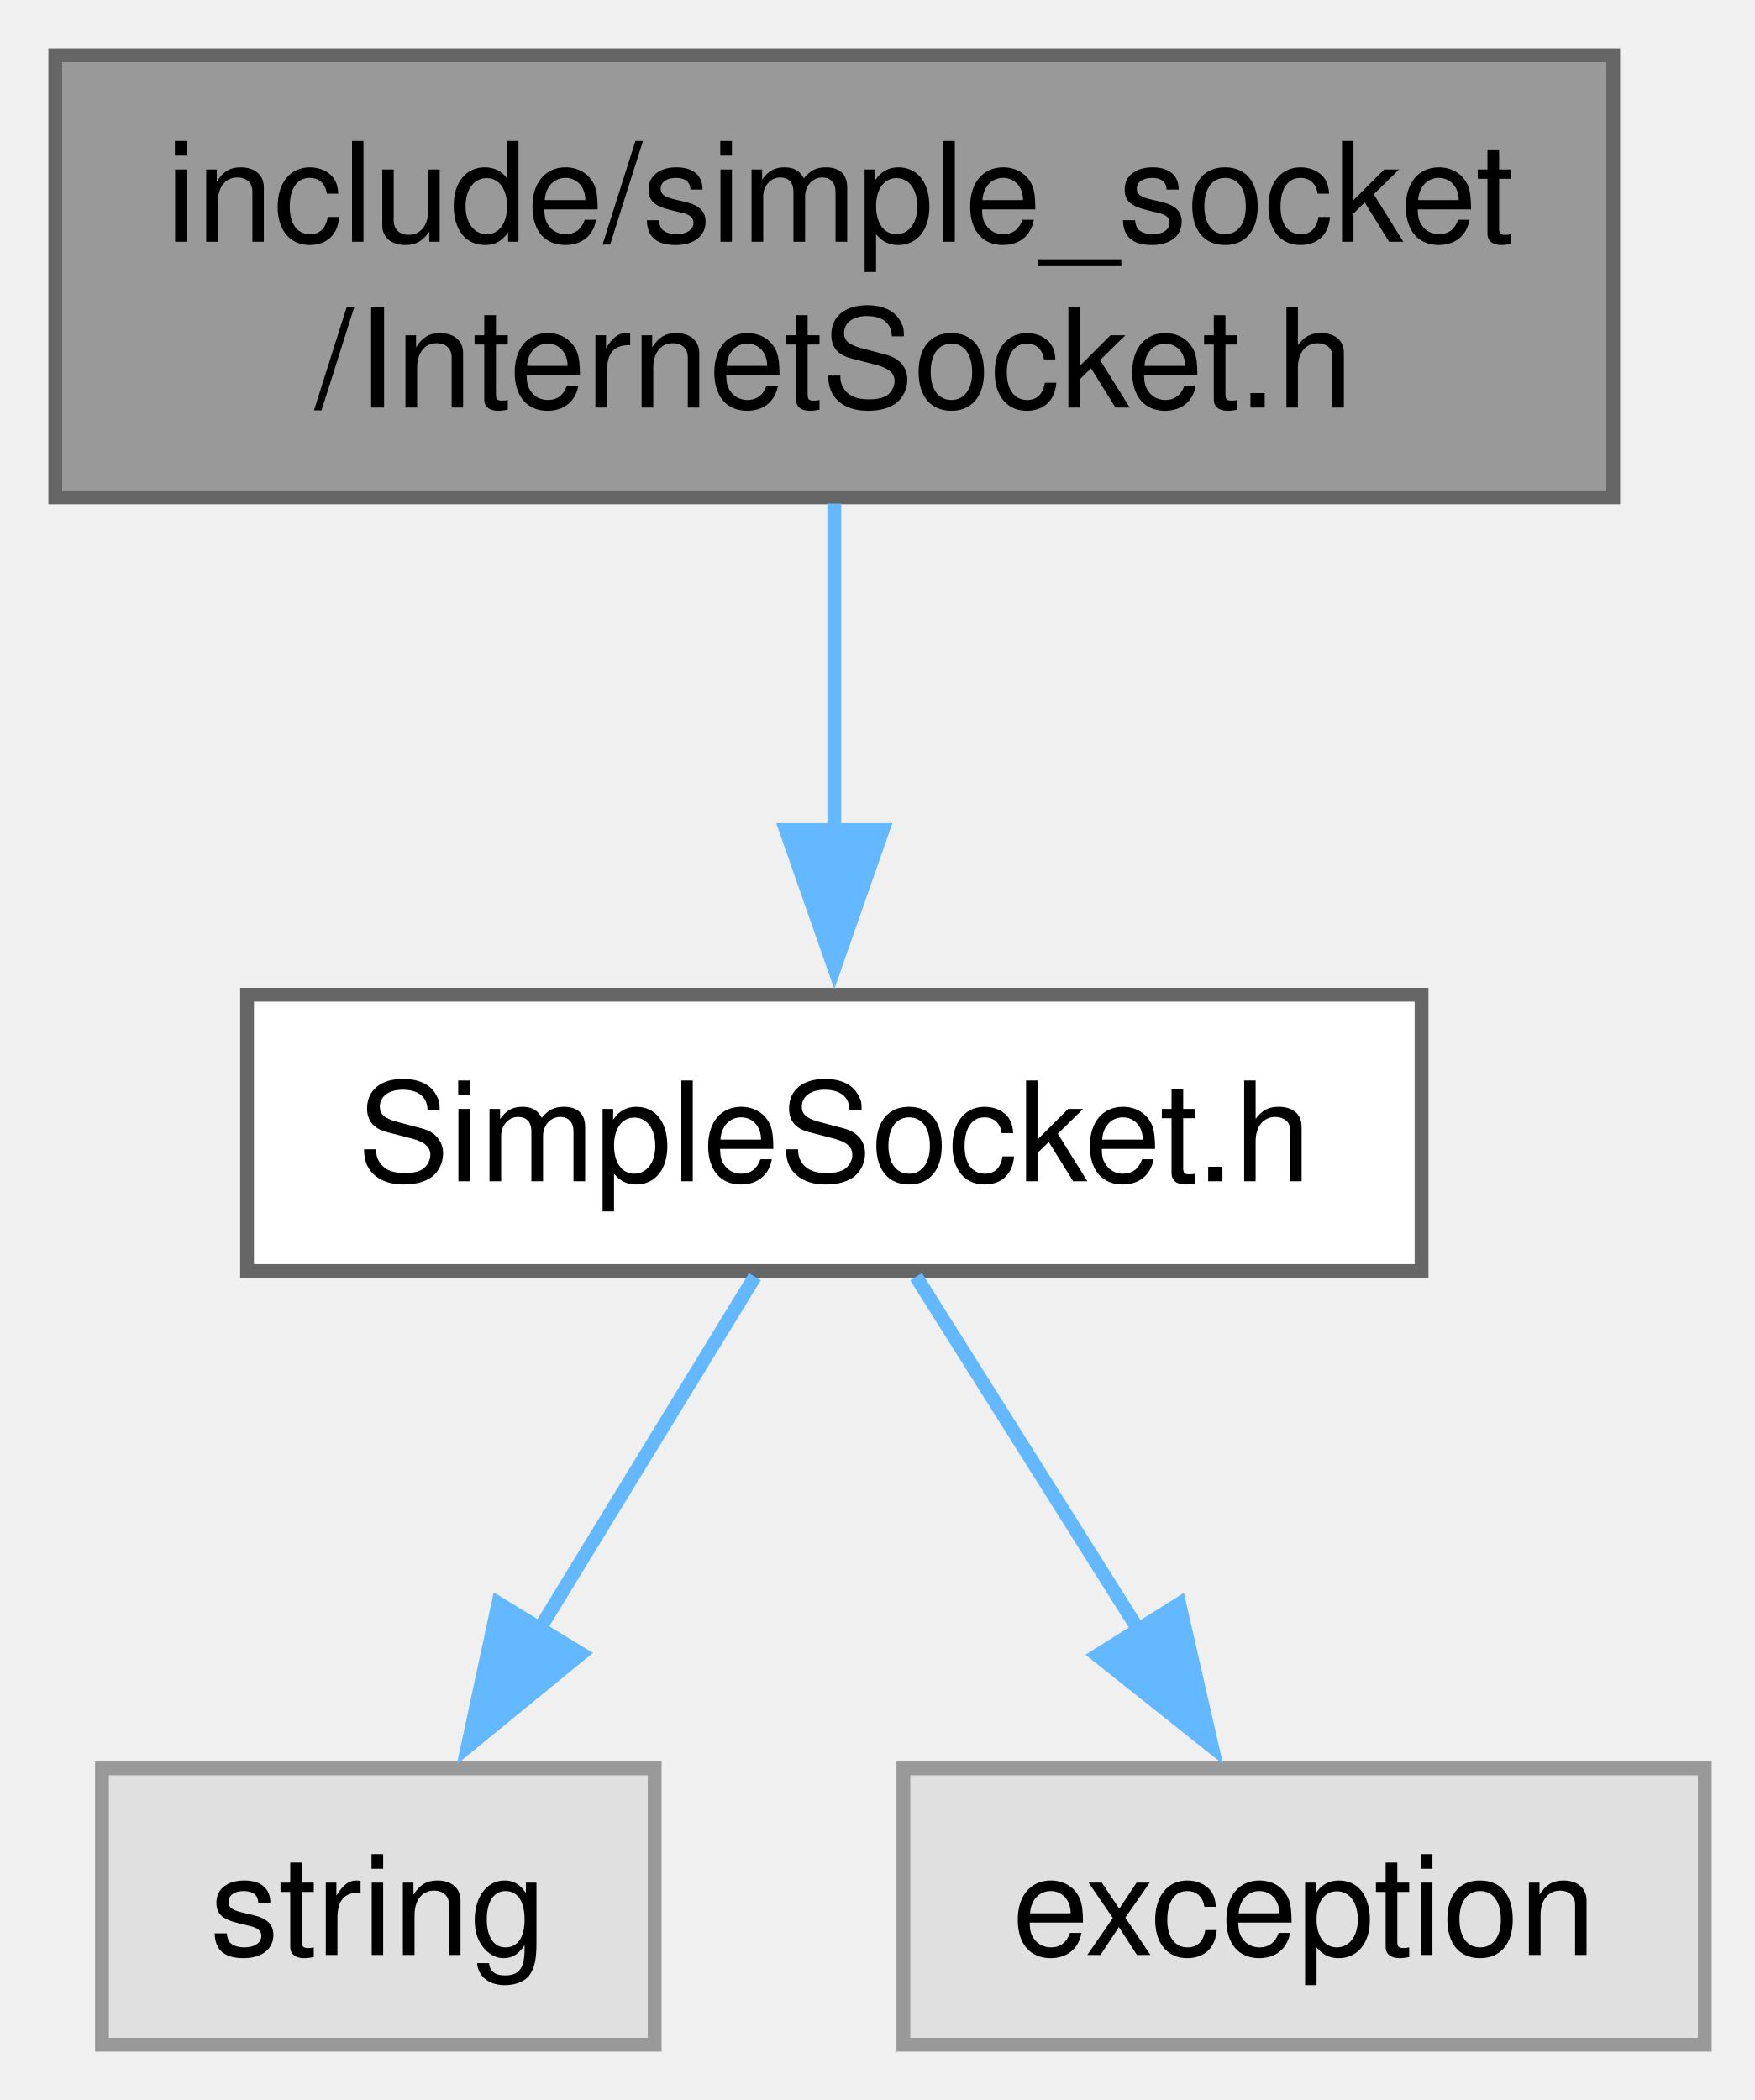
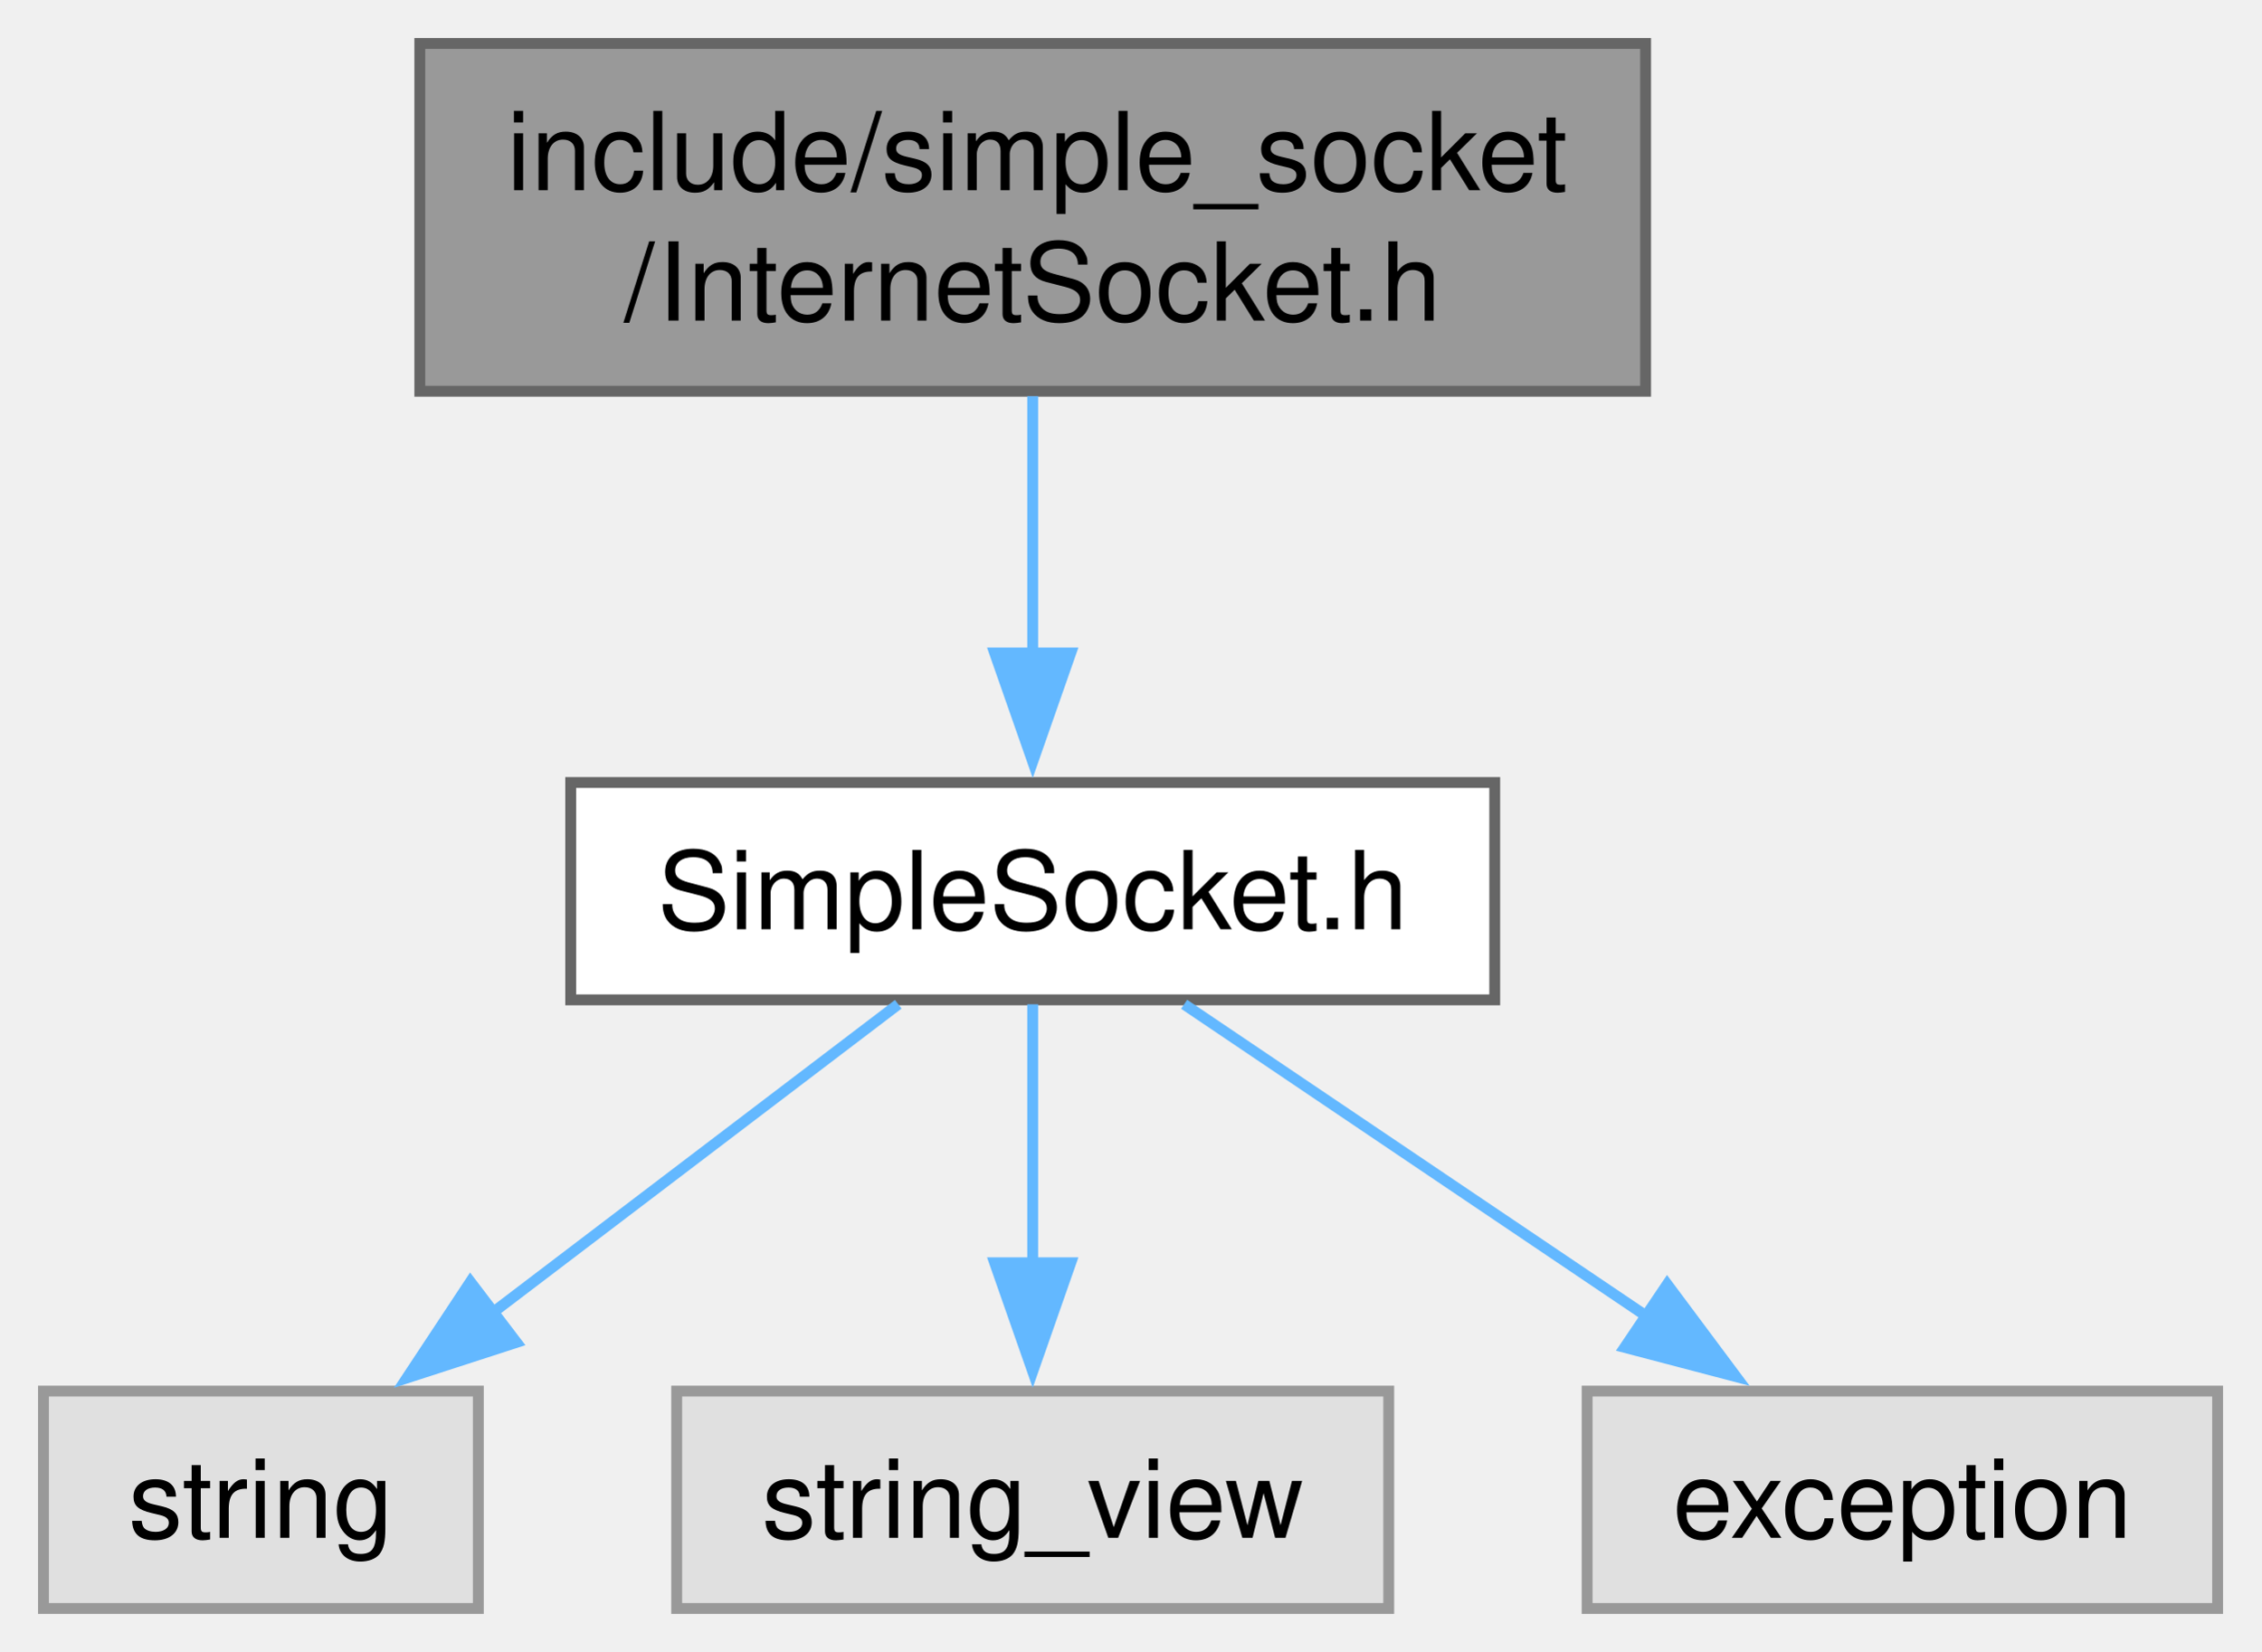
- <svg xmlns="http://www.w3.org/2000/svg" xmlns:xlink="http://www.w3.org/1999/xlink" width="127pt" height="152pt" viewBox="0.00 0.00 127.00 152.00">
+ <svg xmlns="http://www.w3.org/2000/svg" xmlns:xlink="http://www.w3.org/1999/xlink" width="208pt" height="152pt" viewBox="0.00 0.00 208.00 152.00">
  <g id="graph0" class="graph" transform="scale(1 1) rotate(0) translate(4 148)">
    <g id="Node000001" class="node">
      <g id="a_Node000001">
        <a xlink:title=" ">
-           <polygon fill="#999999" stroke="#666666" points="112.75,-144 0,-144 0,-112 112.75,-112 112.75,-144" />
-           <text xml:space="preserve" text-anchor="start" x="8" y="-130.5" font-family="Helvetica,sans-Serif" font-size="10.00">include/simple_socket</text>
-           <text xml:space="preserve" text-anchor="middle" x="56.38" y="-118.5" font-family="Helvetica,sans-Serif" font-size="10.00">/InternetSocket.h</text>
+           <polygon fill="#999999" stroke="#666666" points="147.38,-144 34.62,-144 34.62,-112 147.38,-112 147.38,-144" />
+           <text xml:space="preserve" text-anchor="start" x="42.62" y="-130.5" font-family="Helvetica,sans-Serif" font-size="10.00">include/simple_socket</text>
+           <text xml:space="preserve" text-anchor="middle" x="91" y="-118.5" font-family="Helvetica,sans-Serif" font-size="10.00">/InternetSocket.h</text>
        </a>
      </g>
    </g>
    <g id="Node000002" class="node">
      <g id="a_Node000002">
        <a xlink:href="SimpleSocket_8h.html" target="_top" xlink:title=" ">
-           <polygon fill="white" stroke="#666666" points="98.88,-76 13.88,-76 13.88,-56 98.88,-56 98.88,-76" />
-           <text xml:space="preserve" text-anchor="middle" x="56.38" y="-62.5" font-family="Helvetica,sans-Serif" font-size="10.00">SimpleSocket.h</text>
+           <polygon fill="white" stroke="#666666" points="133.5,-76 48.5,-76 48.5,-56 133.5,-56 133.5,-76" />
+           <text xml:space="preserve" text-anchor="middle" x="91" y="-62.5" font-family="Helvetica,sans-Serif" font-size="10.00">SimpleSocket.h</text>
        </a>
      </g>
    </g>
    <g id="edge1_Node000001_Node000002" class="edge">
      <g id="a_edge1_Node000001_Node000002">
        <a xlink:title=" ">
-           <path fill="none" stroke="#63b8ff" d="M56.38,-111.55C56.38,-104.34 56.38,-95.66 56.38,-87.88" />
-           <polygon fill="#63b8ff" stroke="#63b8ff" points="59.88,-87.92 56.38,-77.92 52.88,-87.92 59.88,-87.92" />
+           <path fill="none" stroke="#63b8ff" d="M91,-111.55C91,-104.34 91,-95.66 91,-87.88" />
+           <polygon fill="#63b8ff" stroke="#63b8ff" points="94.5,-87.92 91,-77.92 87.5,-87.92 94.5,-87.92" />
        </a>
      </g>
    </g>
    <g id="Node000003" class="node">
      <g id="a_Node000003">
        <a xlink:title=" ">
-           <polygon fill="#e0e0e0" stroke="#999999" points="43.38,-20 3.38,-20 3.38,0 43.38,0 43.38,-20" />
-           <text xml:space="preserve" text-anchor="middle" x="23.38" y="-6.5" font-family="Helvetica,sans-Serif" font-size="10.00">string</text>
+           <polygon fill="#e0e0e0" stroke="#999999" points="40,-20 0,-20 0,0 40,0 40,-20" />
+           <text xml:space="preserve" text-anchor="middle" x="20" y="-6.5" font-family="Helvetica,sans-Serif" font-size="10.00">string</text>
        </a>
      </g>
    </g>
    <g id="edge2_Node000002_Node000003" class="edge">
      <g id="a_edge2_Node000002_Node000003">
        <a xlink:title=" ">
-           <path fill="none" stroke="#63b8ff" d="M50.63,-55.59C46.32,-48.55 40.28,-38.67 34.99,-30" />
-           <polygon fill="#63b8ff" stroke="#63b8ff" points="38.05,-28.3 29.85,-21.59 32.07,-31.95 38.05,-28.3" />
+           <path fill="none" stroke="#63b8ff" d="M78.63,-55.59C68.35,-47.77 53.48,-36.46 41.29,-27.19" />
+           <polygon fill="#63b8ff" stroke="#63b8ff" points="43.51,-24.48 33.43,-21.21 39.27,-30.05 43.51,-24.48" />
        </a>
      </g>
    </g>
    <g id="Node000004" class="node">
      <g id="a_Node000004">
        <a xlink:title=" ">
-           <polygon fill="#e0e0e0" stroke="#999999" points="119.38,-20 61.38,-20 61.38,0 119.38,0 119.38,-20" />
-           <text xml:space="preserve" text-anchor="middle" x="90.38" y="-6.5" font-family="Helvetica,sans-Serif" font-size="10.00">exception</text>
+           <polygon fill="#e0e0e0" stroke="#999999" points="123.75,-20 58.25,-20 58.25,0 123.75,0 123.75,-20" />
+           <text xml:space="preserve" text-anchor="middle" x="91" y="-6.5" font-family="Helvetica,sans-Serif" font-size="10.00">string_view</text>
        </a>
      </g>
    </g>
    <g id="edge3_Node000002_Node000004" class="edge">
      <g id="a_edge3_Node000002_Node000004">
        <a xlink:title=" ">
-           <path fill="none" stroke="#63b8ff" d="M62.3,-55.59C66.73,-48.55 72.95,-38.67 78.41,-30" />
-           <polygon fill="#63b8ff" stroke="#63b8ff" points="81.35,-31.91 83.71,-21.58 75.42,-28.18 81.35,-31.91" />
+           <path fill="none" stroke="#63b8ff" d="M91,-55.59C91,-49.01 91,-39.96 91,-31.73" />
+           <polygon fill="#63b8ff" stroke="#63b8ff" points="94.5,-31.81 91,-21.81 87.5,-31.81 94.5,-31.81" />
+         </a>
+       </g>
+     </g>
+     <g id="Node000005" class="node">
+       <g id="a_Node000005">
+         <a xlink:title=" ">
+           <polygon fill="#e0e0e0" stroke="#999999" points="200,-20 142,-20 142,0 200,0 200,-20" />
+           <text xml:space="preserve" text-anchor="middle" x="171" y="-6.5" font-family="Helvetica,sans-Serif" font-size="10.00">exception</text>
+         </a>
+       </g>
+     </g>
+     <g id="edge4_Node000002_Node000005" class="edge">
+       <g id="a_edge4_Node000002_Node000005">
+         <a xlink:title=" ">
+           <path fill="none" stroke="#63b8ff" d="M104.93,-55.59C116.68,-47.67 133.73,-36.16 147.57,-26.82" />
+           <polygon fill="#63b8ff" stroke="#63b8ff" points="149.37,-29.82 155.7,-21.33 145.46,-24.02 149.37,-29.82" />
        </a>
      </g>
    </g>
  </g>
</svg>
